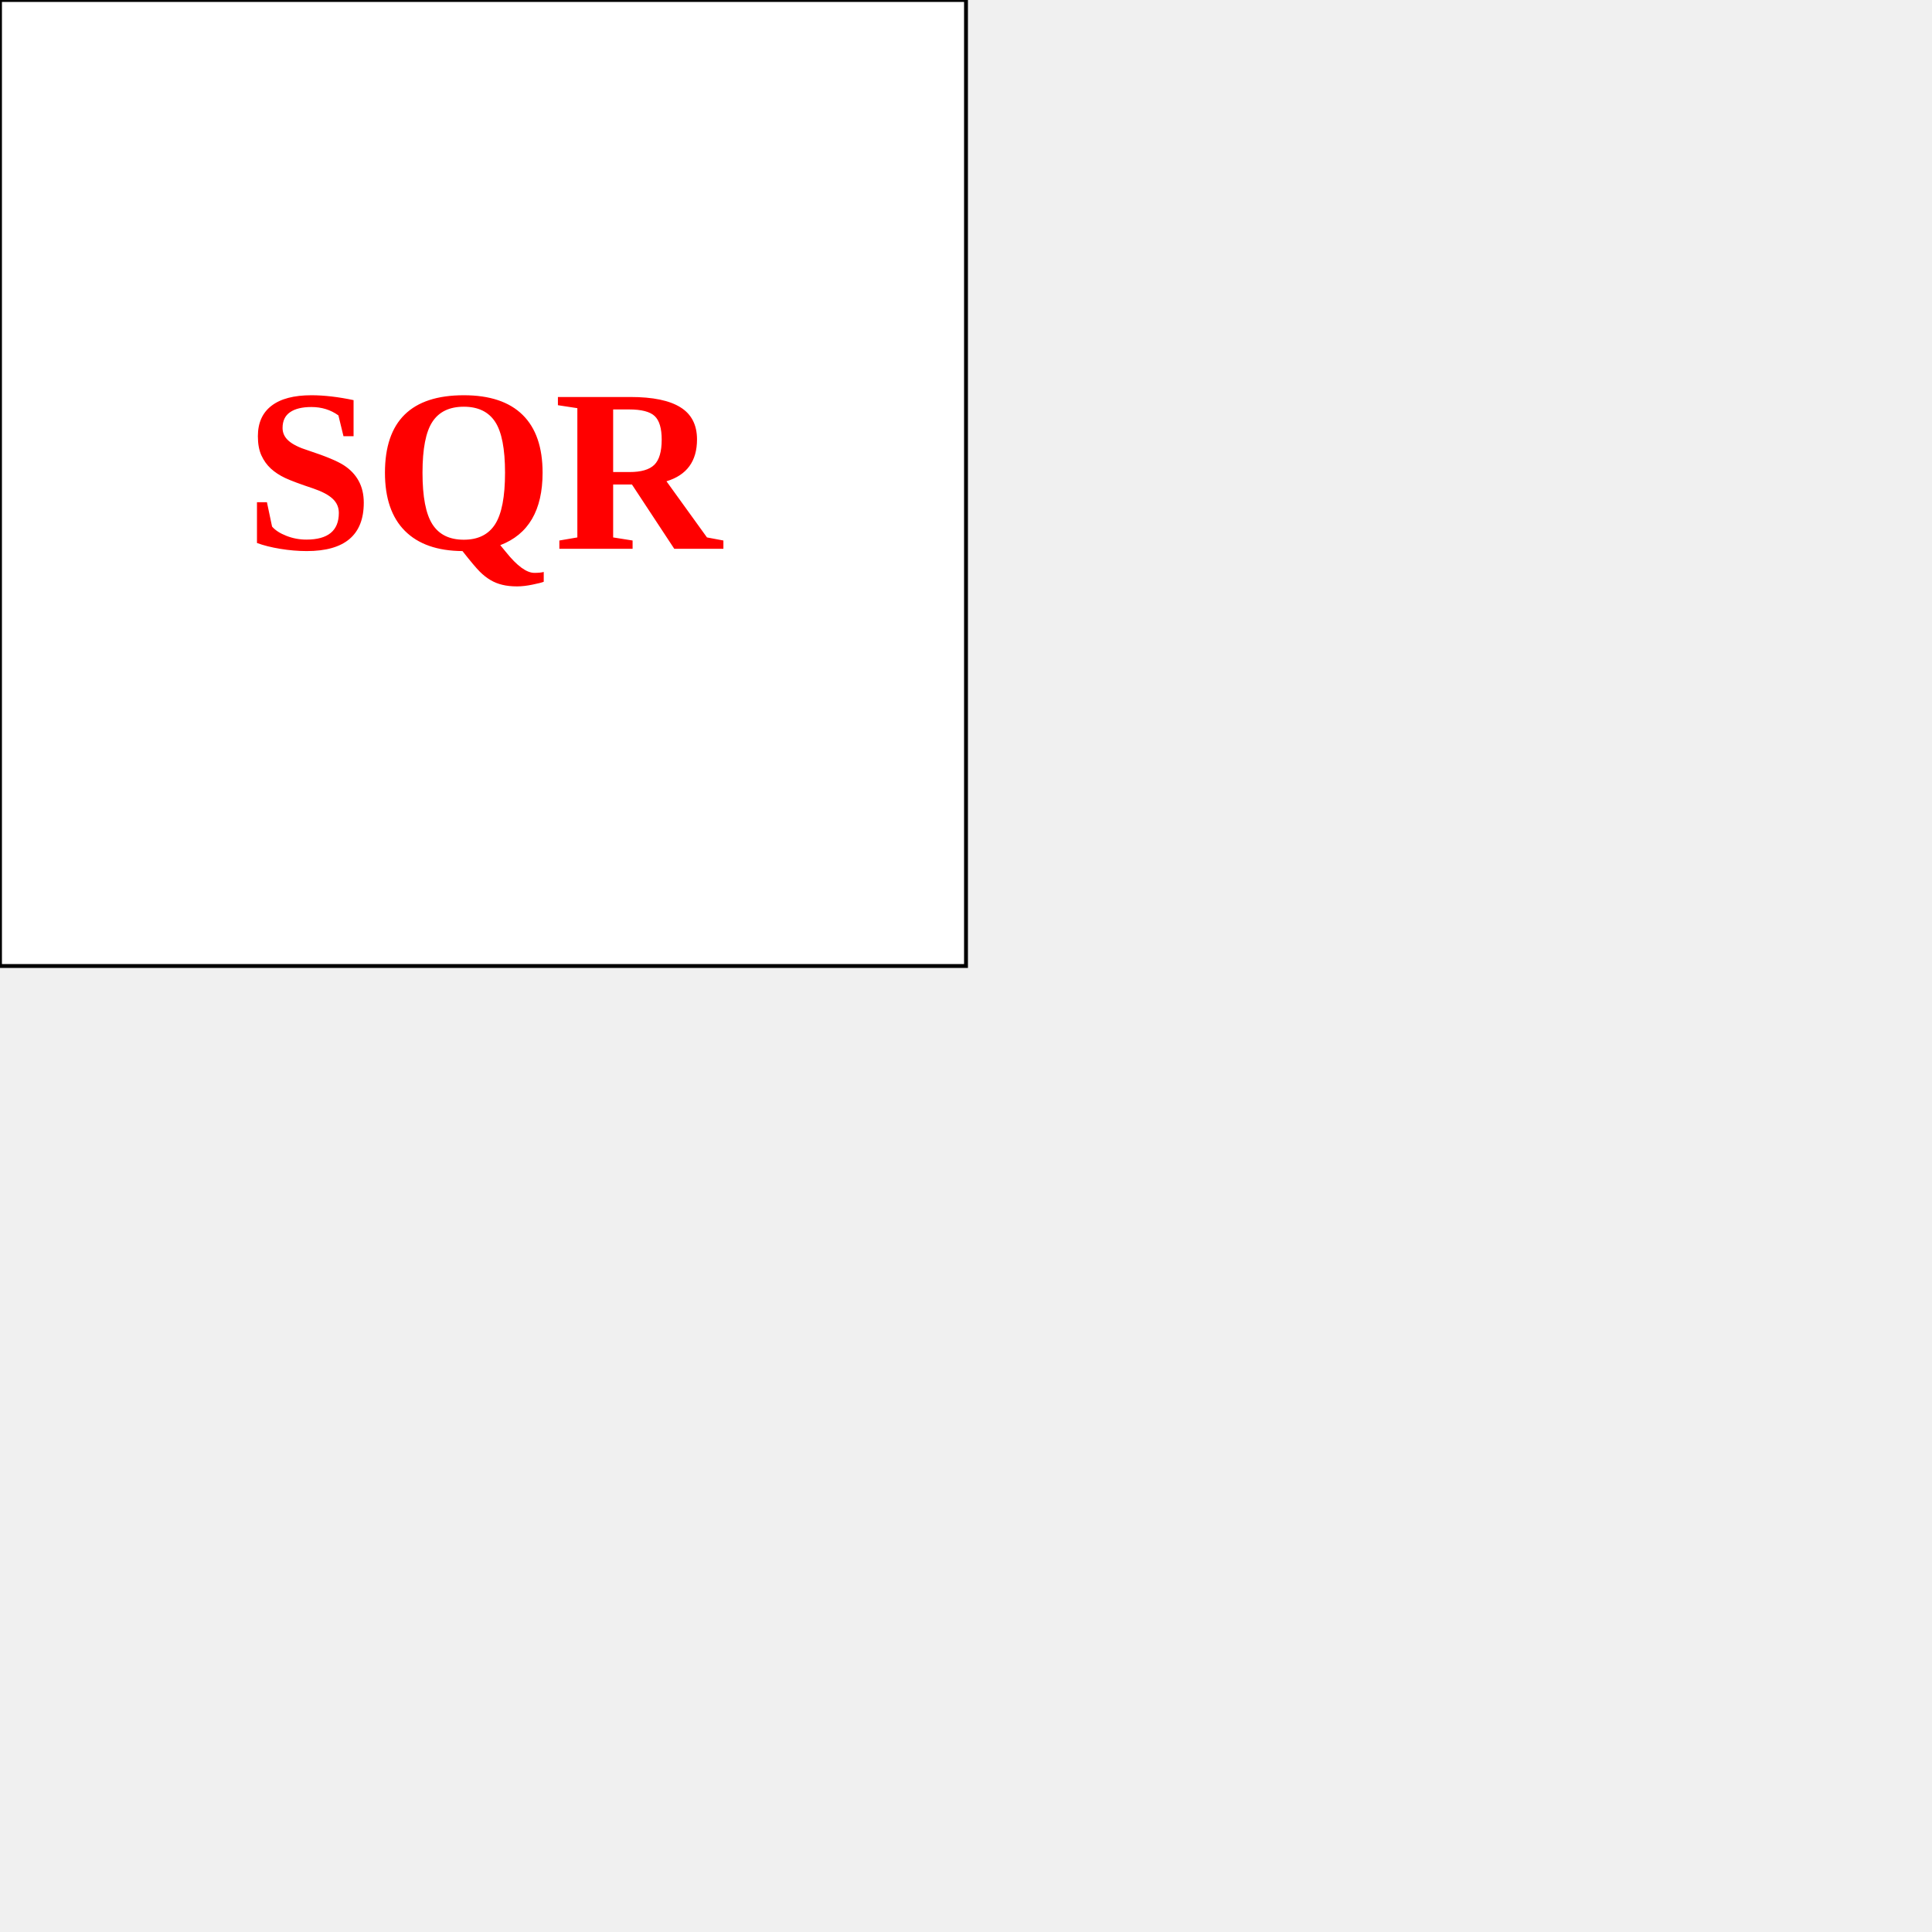
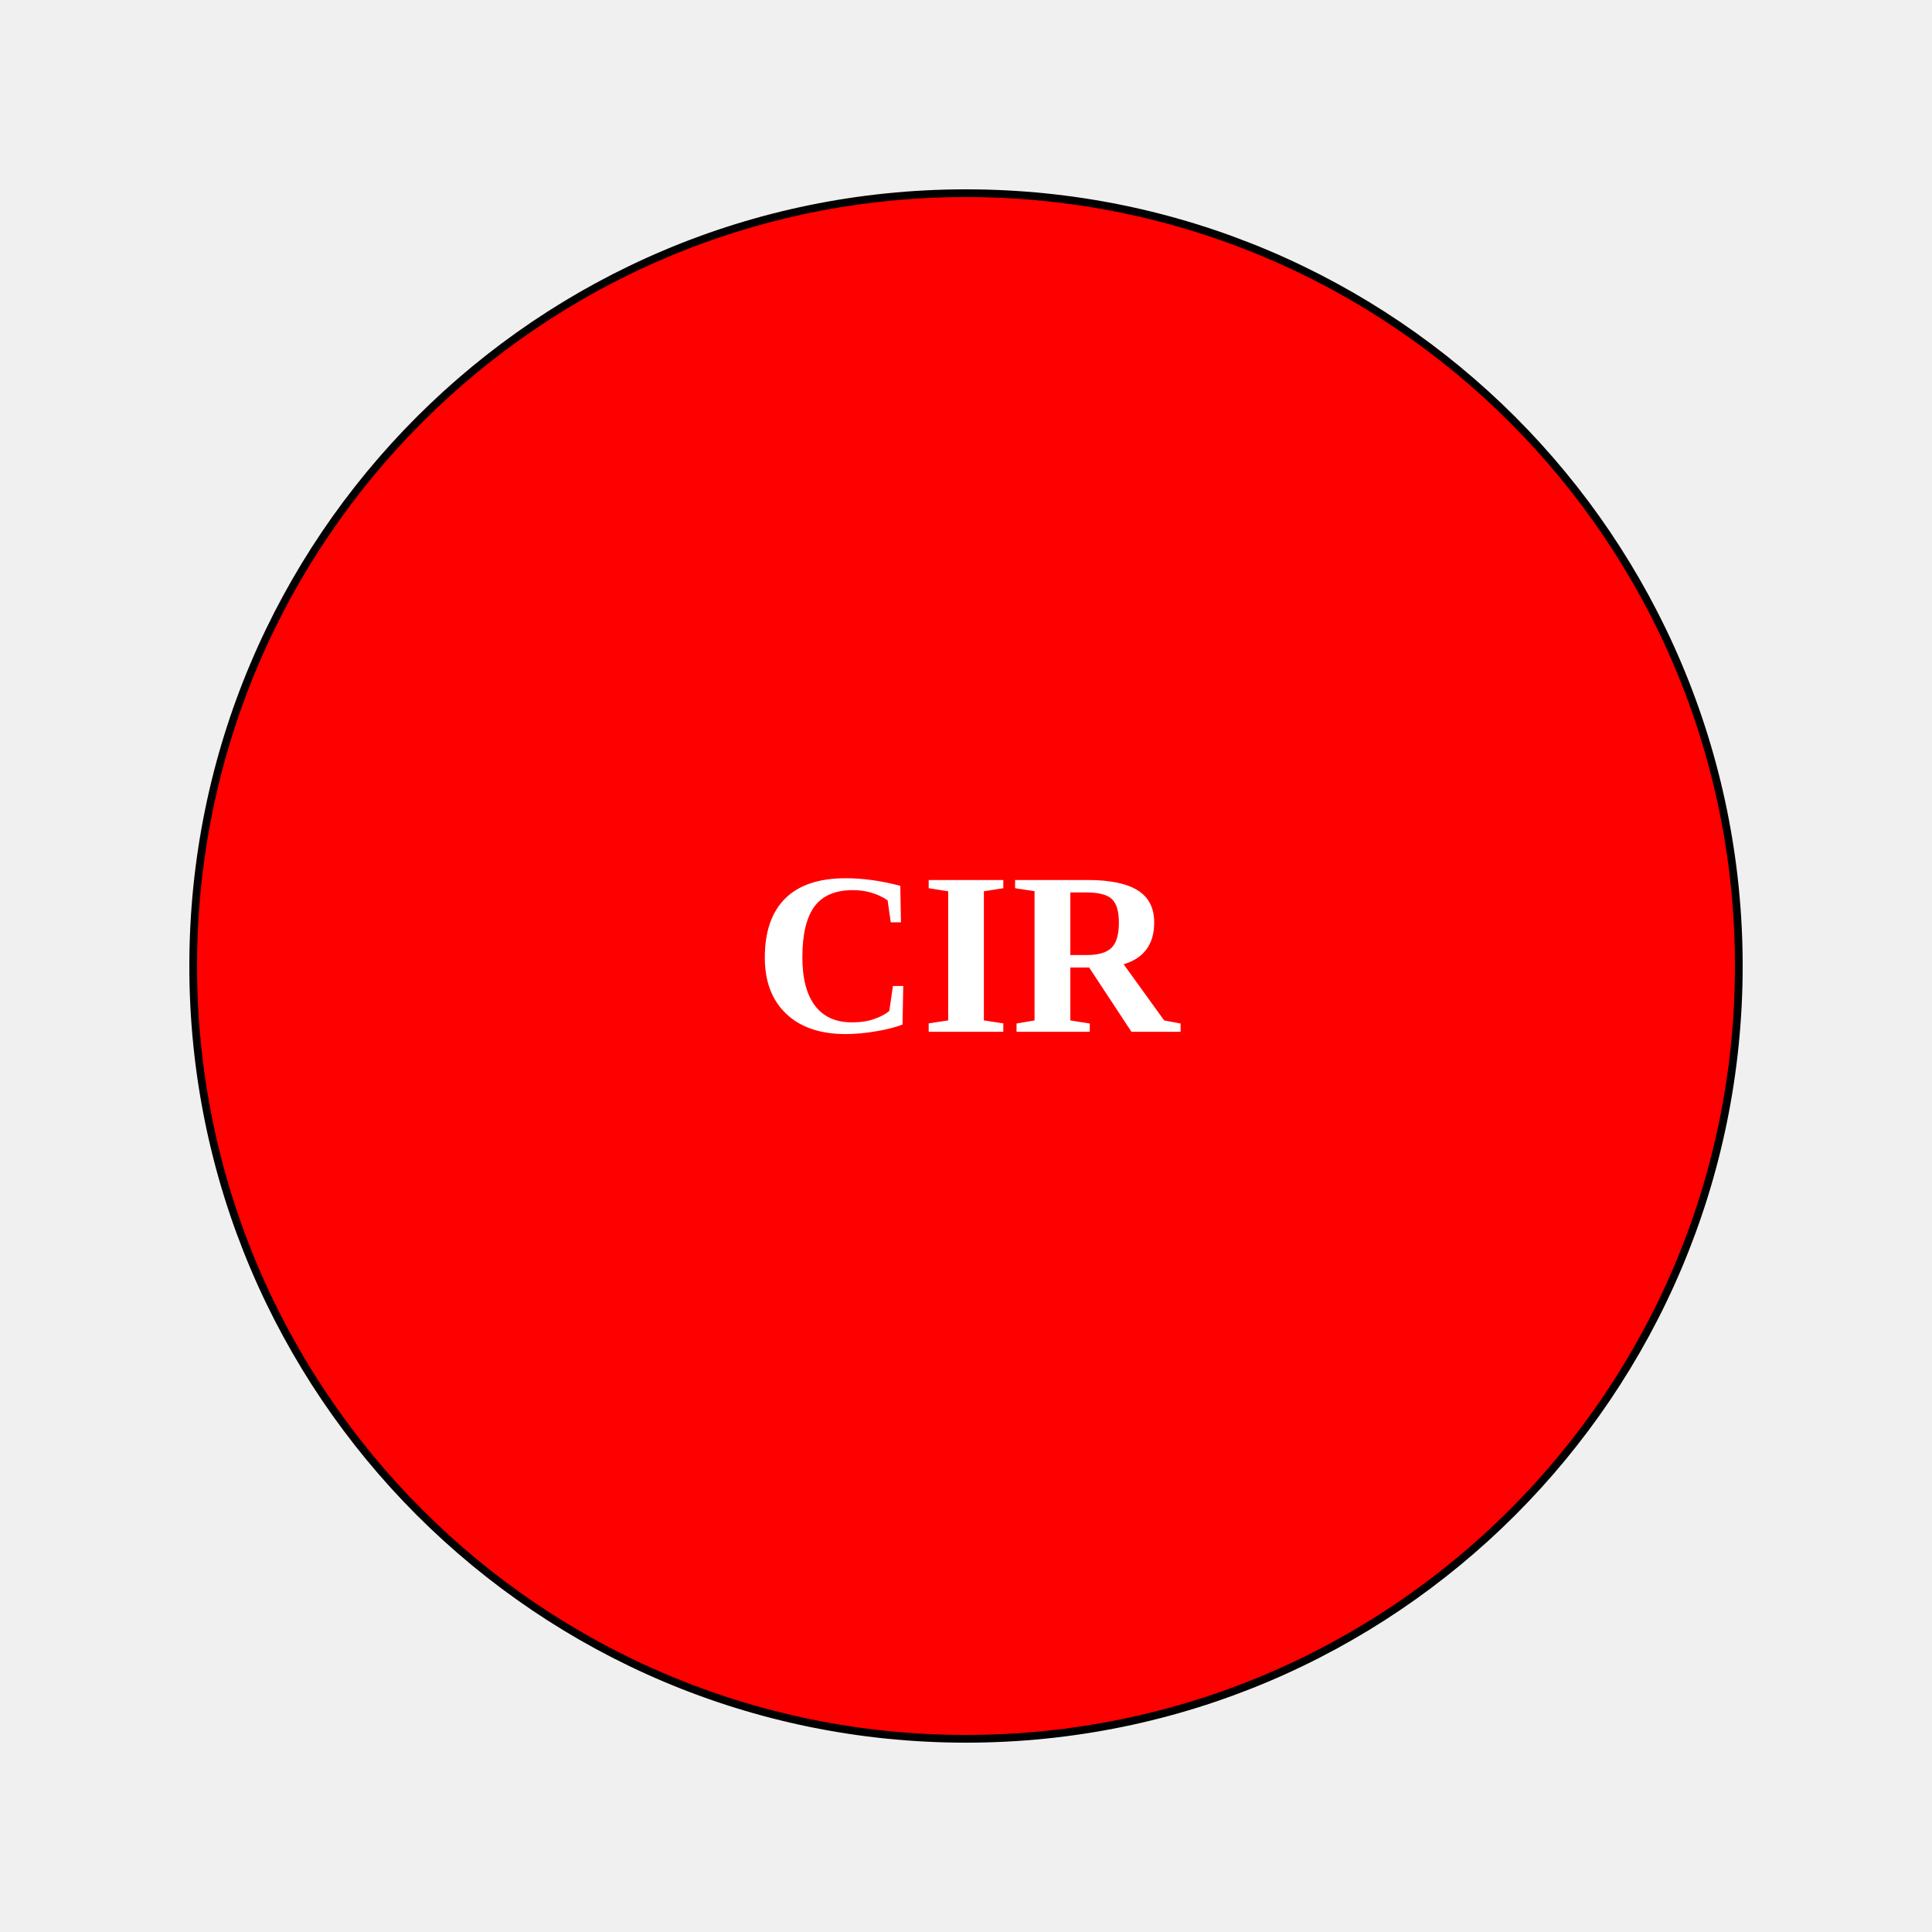
<svg xmlns="http://www.w3.org/2000/svg" version="1.1" width="500" height="500">
-   <rect width="250" height="250" fill="white" stroke="black" stroke-width="1" />
-   <text x="125" y="125" dominant-baseline="middle" text-anchor="middle" font-size="60px" font-weight="700" fill="red">SQR</text>
+   <circle r="200" cx="250" cy="250" fill="red" stroke="black" stroke-width="2" />
+   <text x="50%" y="50%" dominant-baseline="middle" text-anchor="middle" font-size="60px" font-weight="700" fill="white">CIR</text>
</svg>
